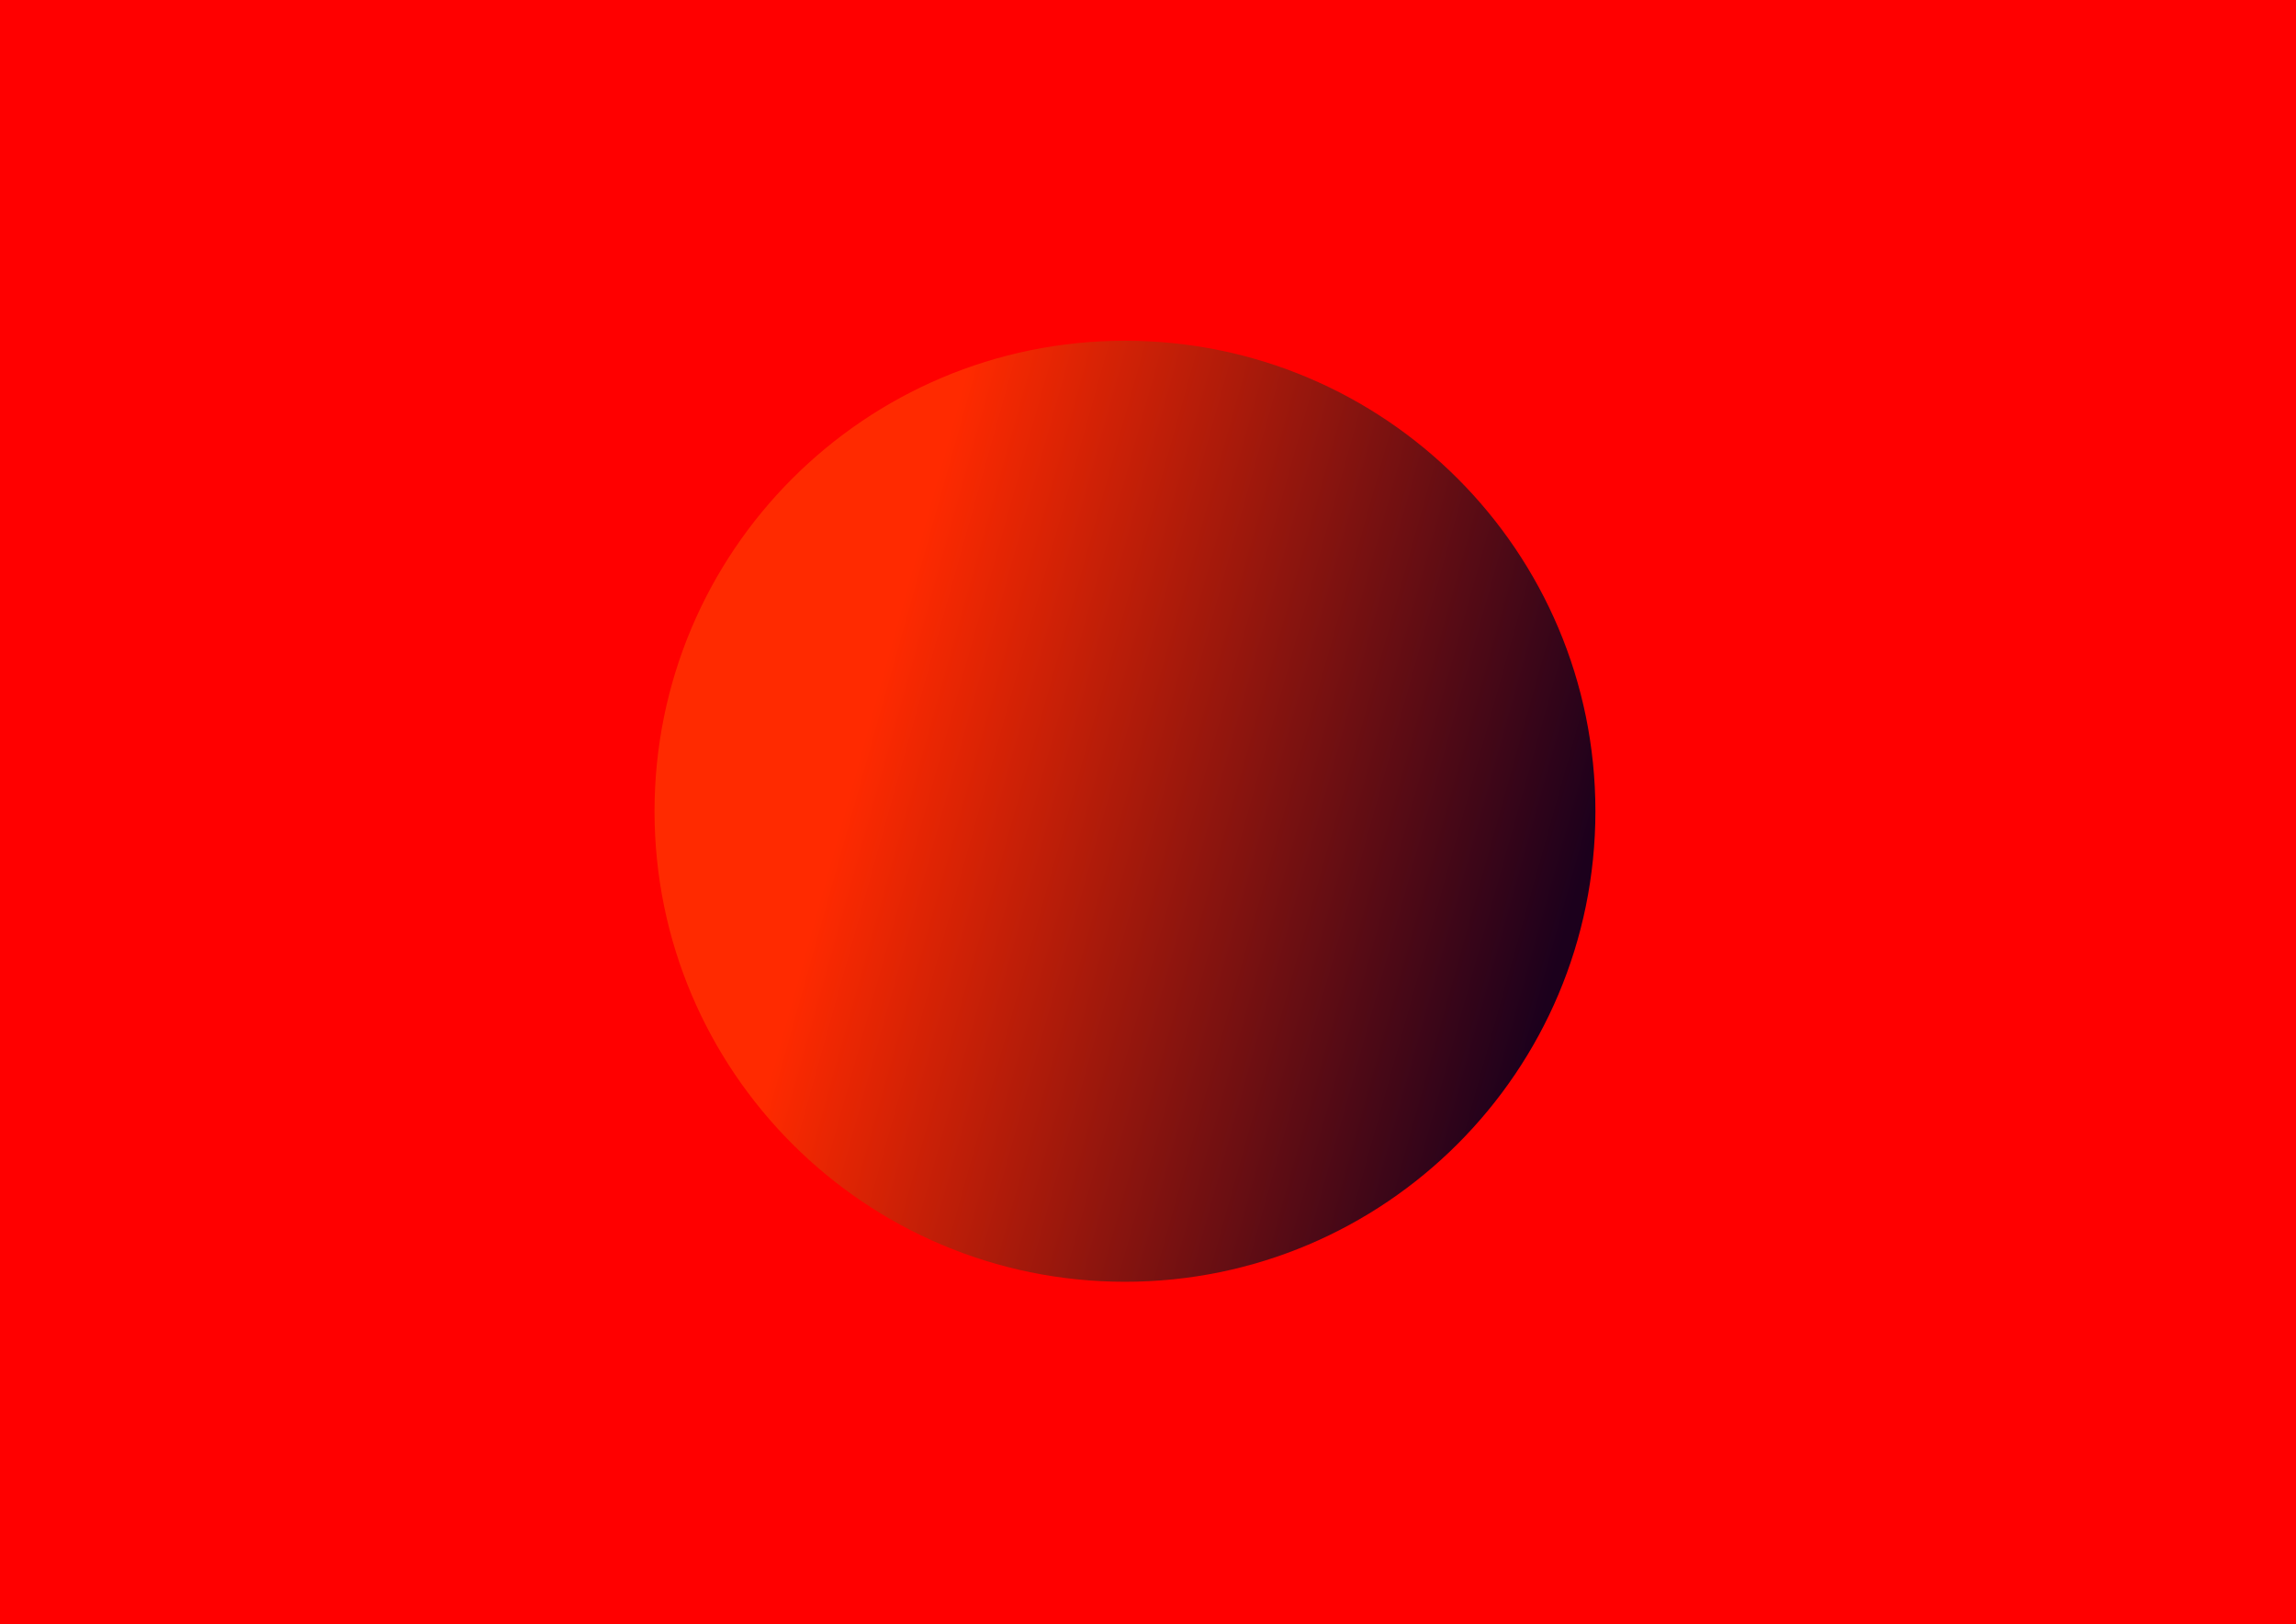
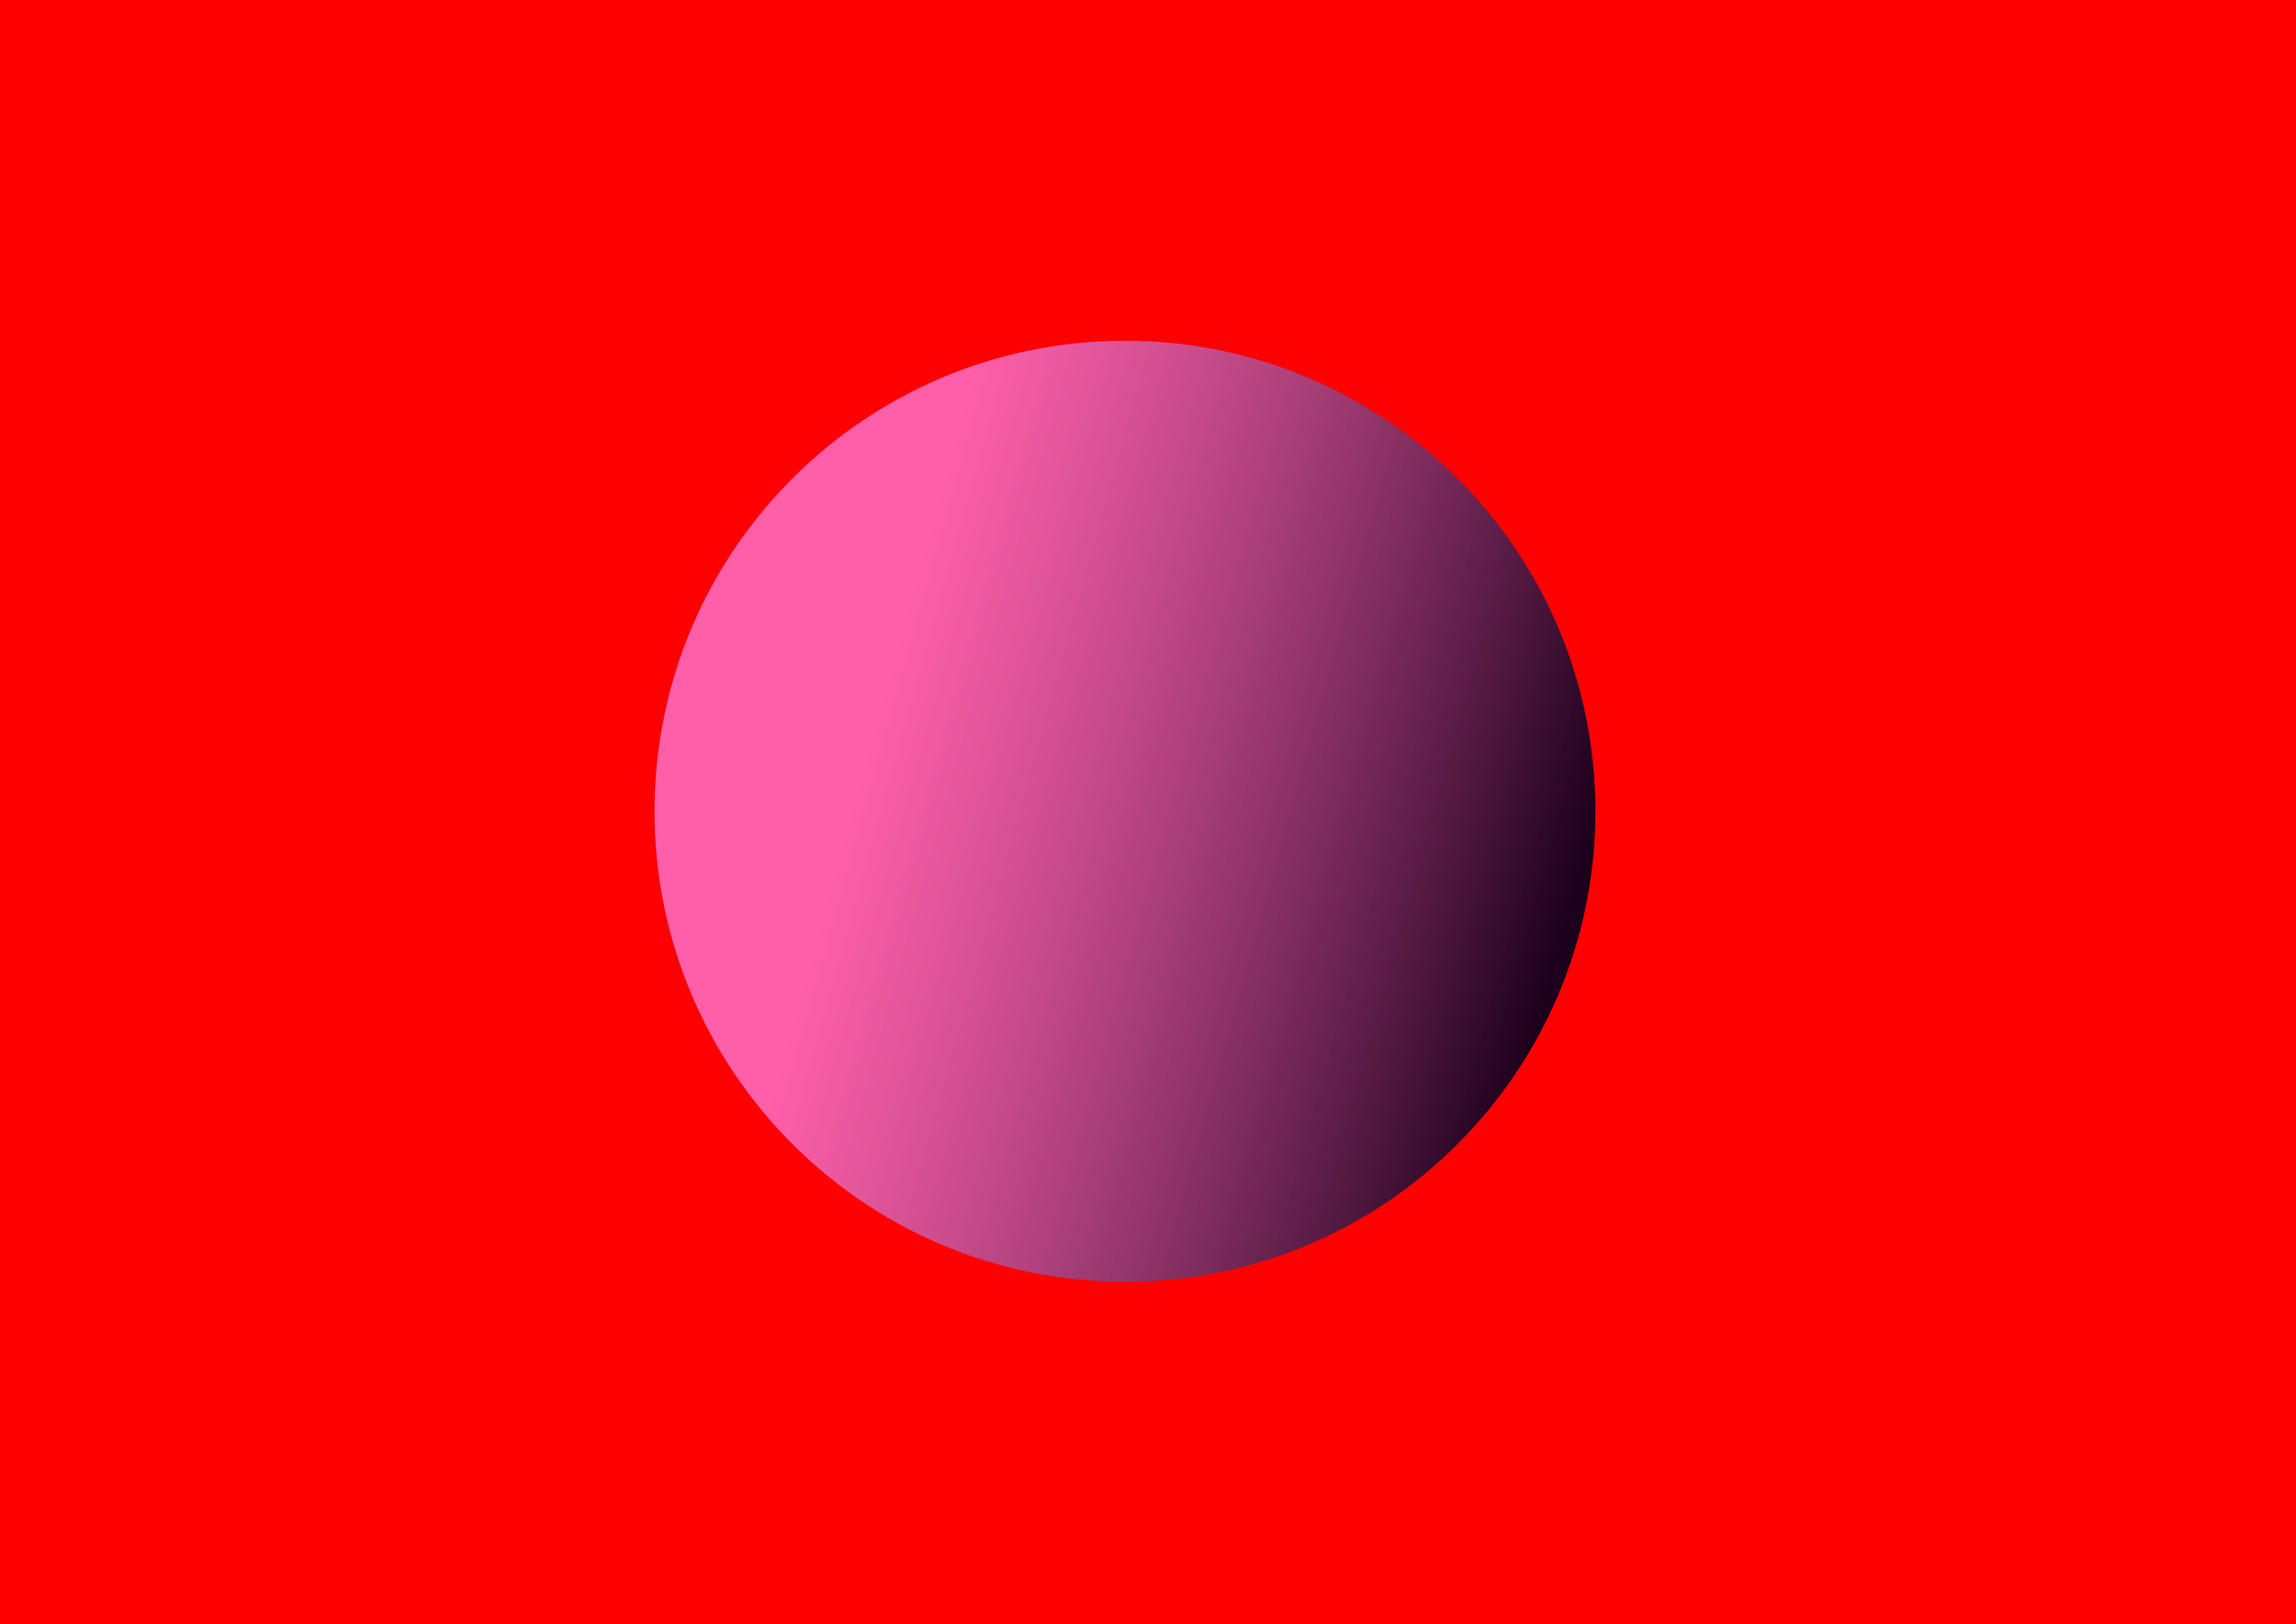
<svg xmlns="http://www.w3.org/2000/svg" xmlns:xlink="http://www.w3.org/1999/xlink" width="297mm" height="210mm" viewBox="0 0 297 210" id="svg2" version="1.1">
  <defs id="defs4">
    <linearGradient id="linearGradient3463">
-       <stop style="stop-color:#ff2a00;stop-opacity:1" offset="0" id="stop3465" />
+       <stop style="stop-color:#ff88f1;stop-opacity:0.7" offset="0" id="stop3465" />
      <stop style="stop-color:#1c001c;stop-opacity:1" offset="1" id="stop3467" />
    </linearGradient>
    <linearGradient xlink:href="#linearGradient3463" id="linearGradient3469" x1="111.345" y1="97.105" x2="201.96" y2="122.363" gradientUnits="userSpaceOnUse" />
  </defs>
  <g id="layer1" transform="translate(0,-87)">
    <rect style="fill:#ff0000;stroke-width:0.265" id="rect3347" width="297.845" height="211.289" x="0" y="86.467" />
  </g>
  <g id="layer2">
    <circle style="fill:url(#linearGradient3469);stroke-width:0.265;fill-opacity:1" id="path3461" cx="145.521" cy="104.923" r="60.854" />
  </g>
</svg>
